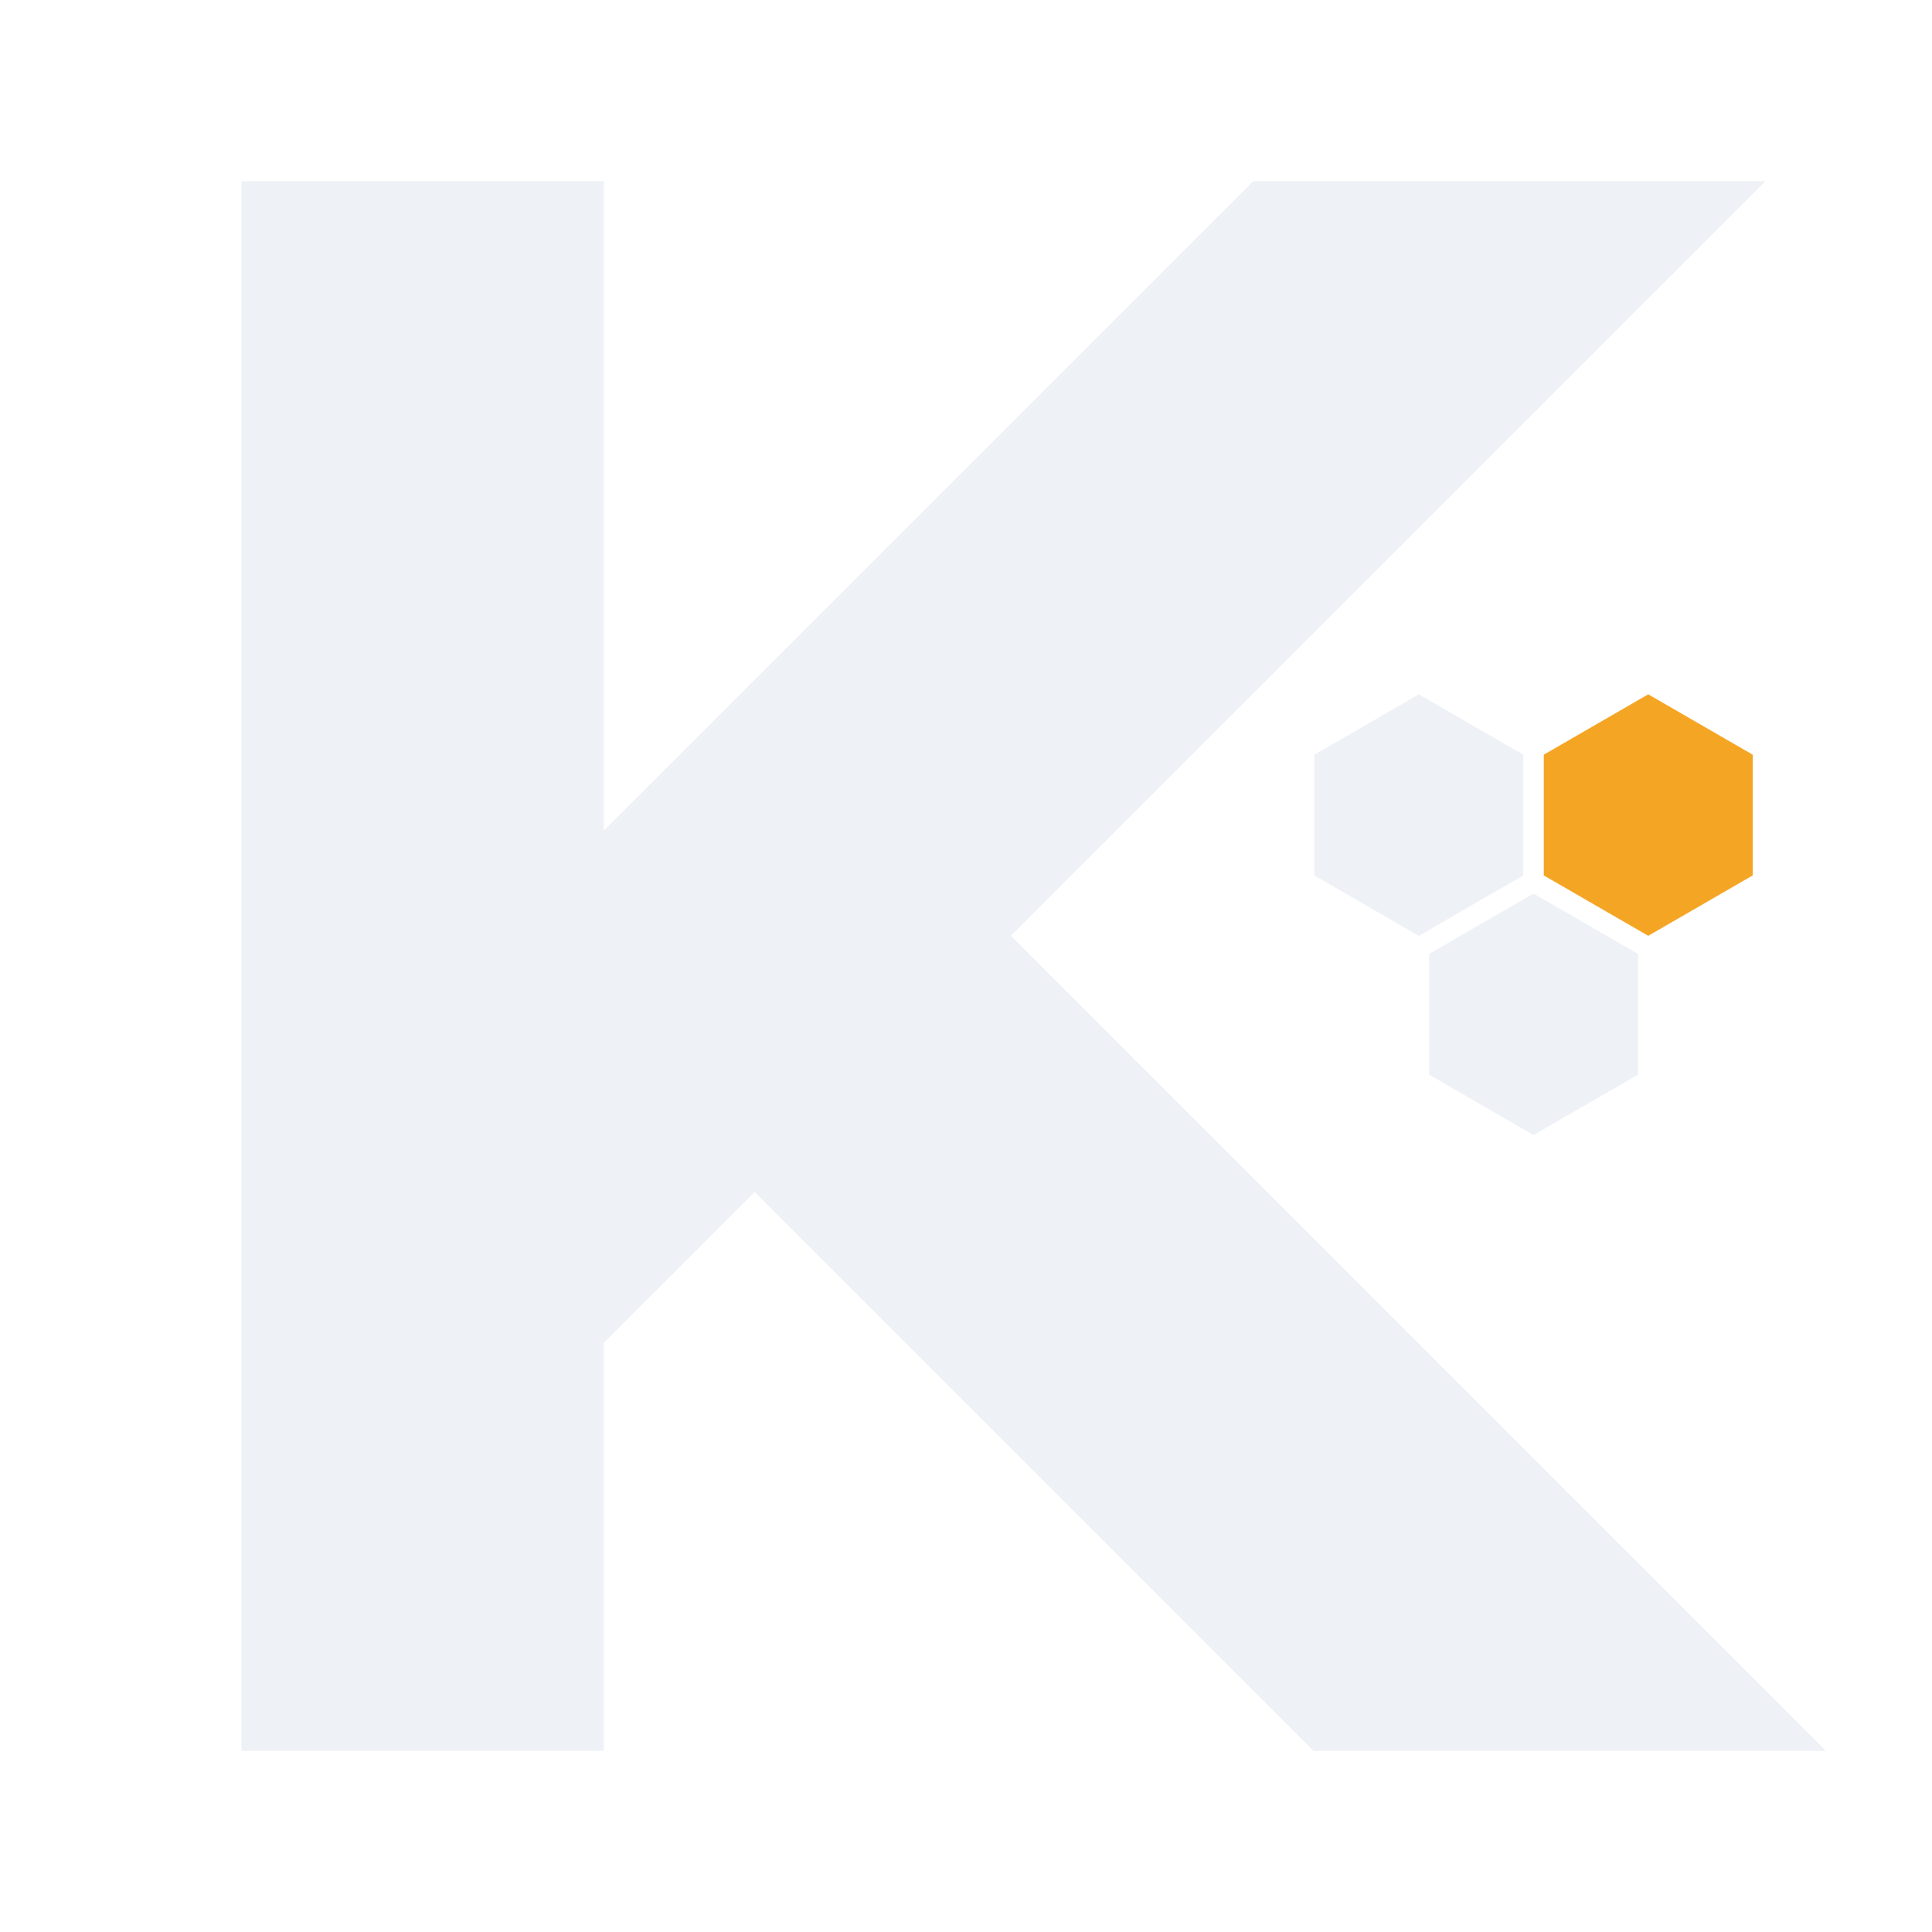
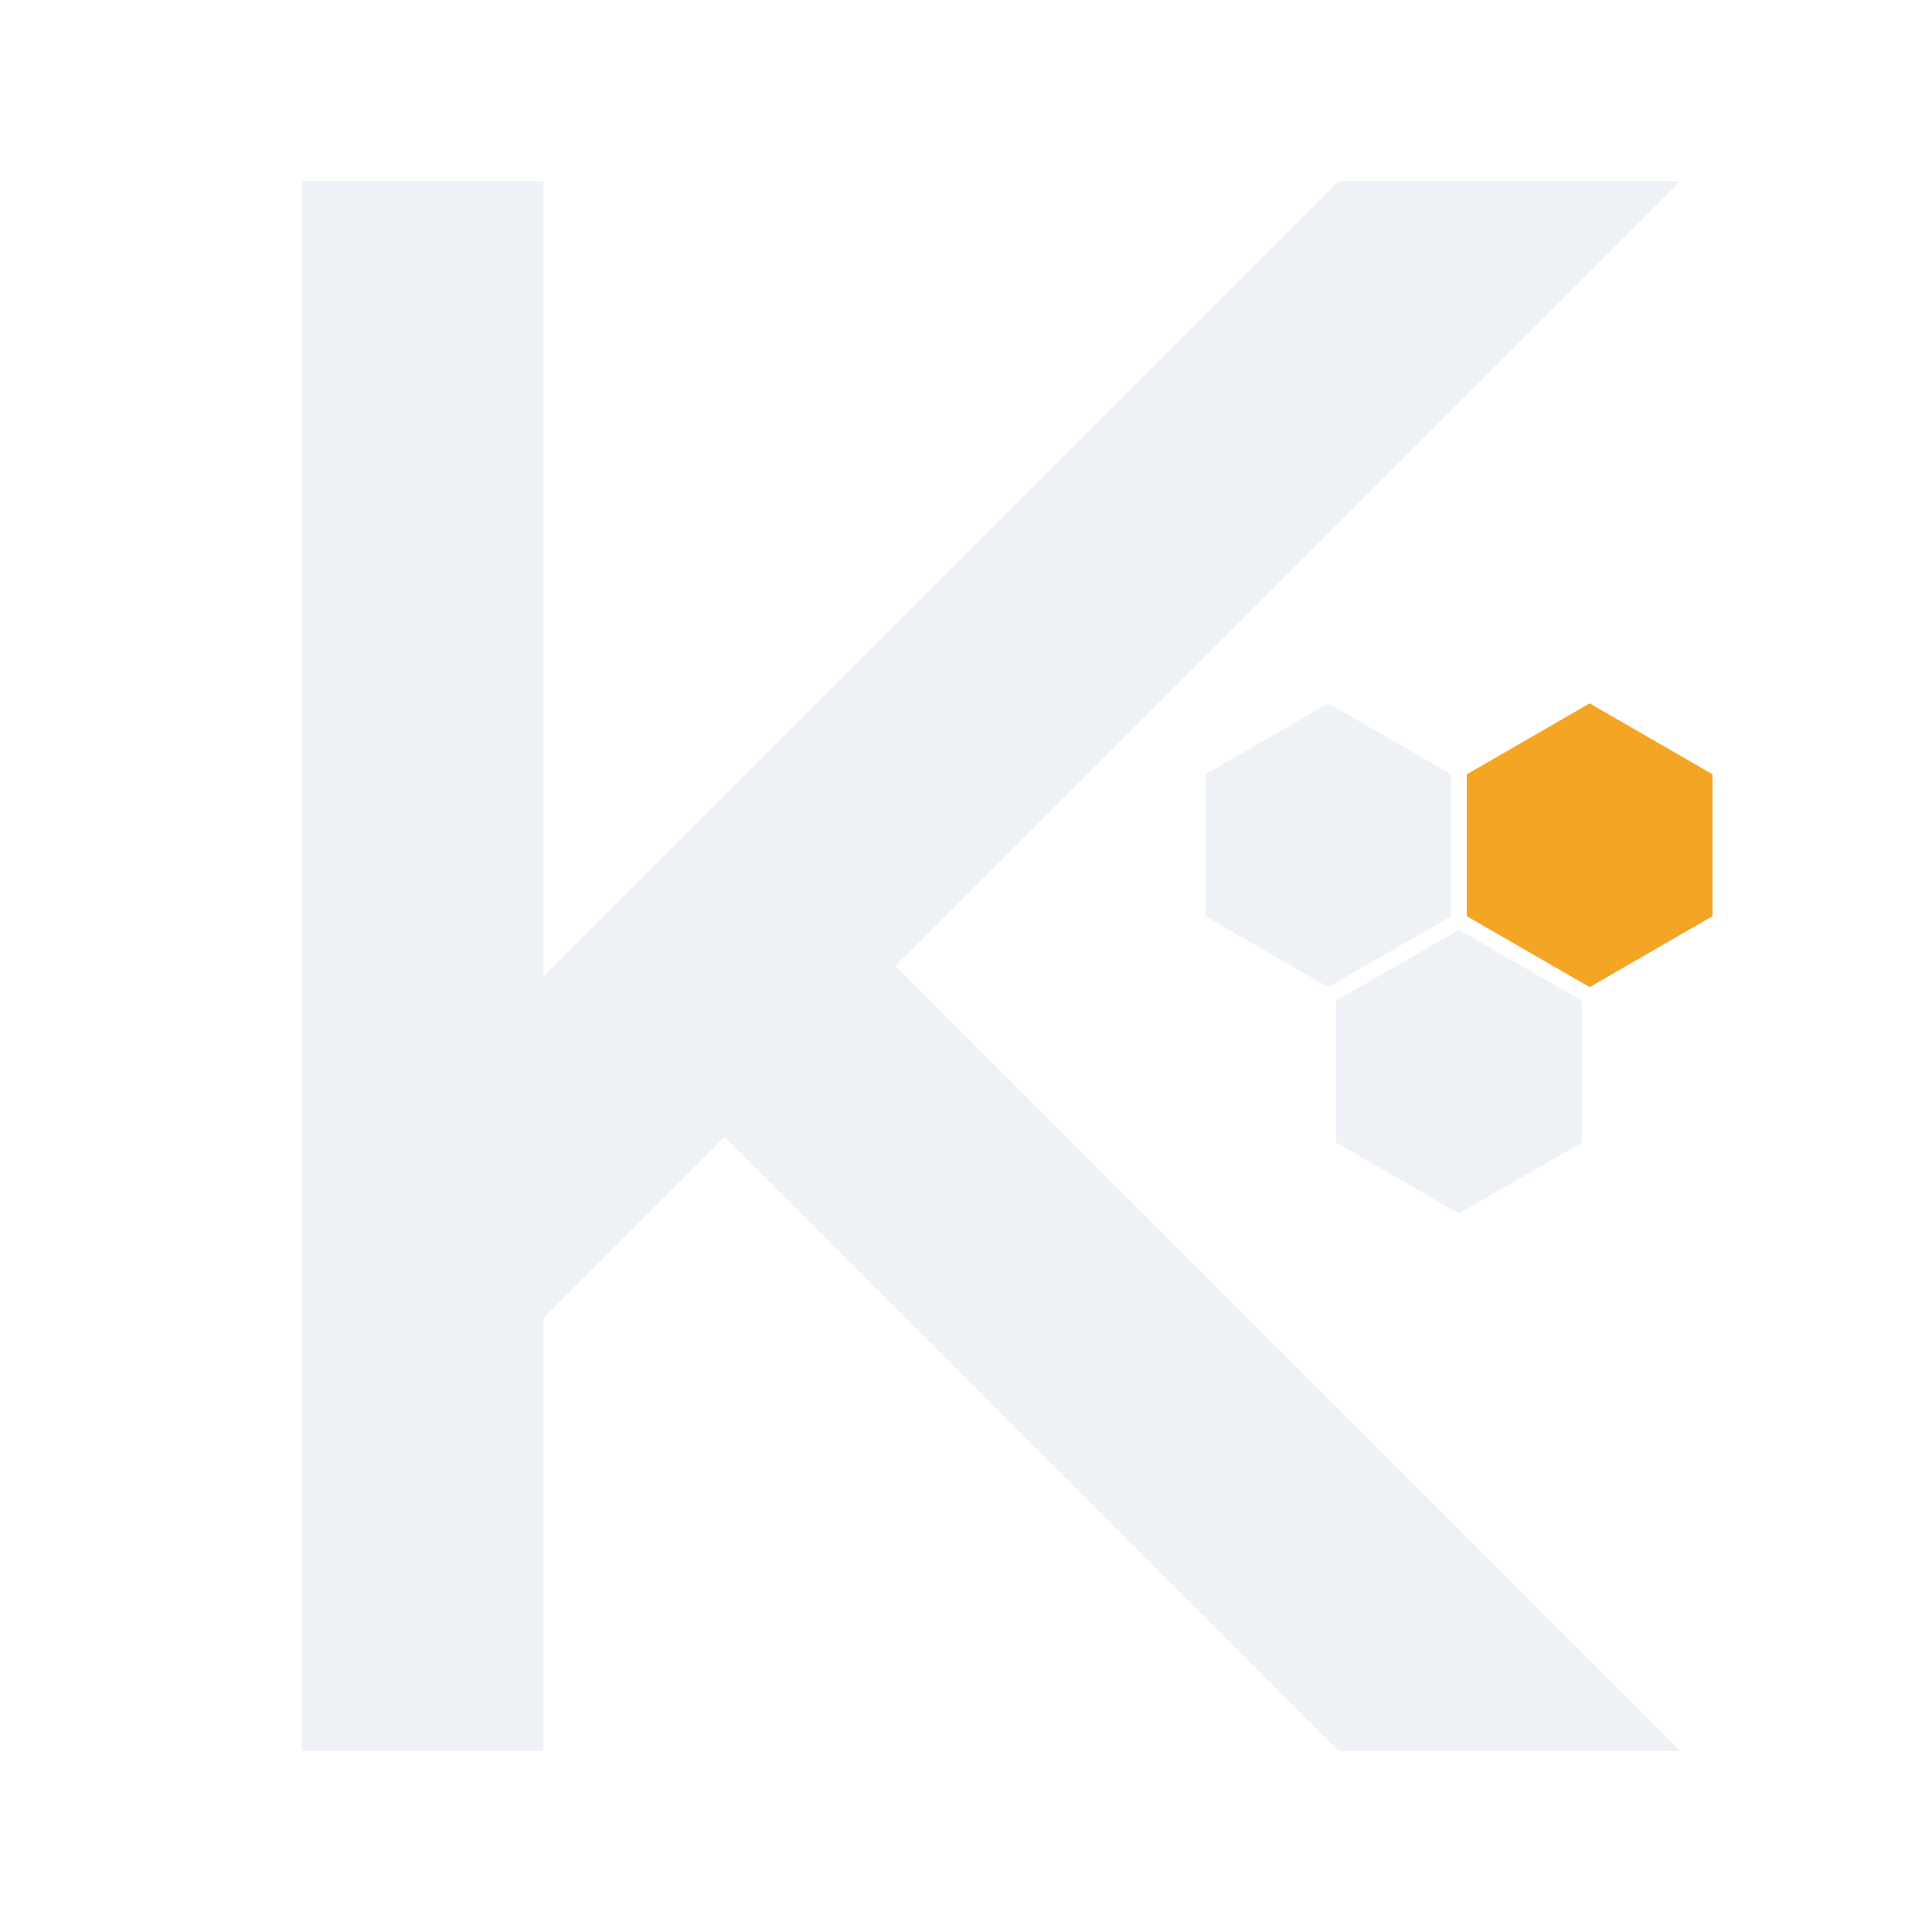
<svg xmlns="http://www.w3.org/2000/svg" viewBox="0 0 64 64" role="img" aria-label="Koodam mark, option C, dark">
  <defs>
    <clipPath id="c">
      <rect x="0" y="6" width="64" height="52" />
    </clipPath>
  </defs>
-   <g stroke="#EEF1F6" stroke-width="12" clip-path="url(#c)">
+   <g stroke="#EEF1F6" stroke-width="8" clip-path="url(#c)">
    <path d="M14 0 V64" />
    <path d="M14 42 L56 0" />
-     <path d="M26 32 L62 68" />
+     <path d="M24 32 L58 66" />
  </g>
-   <polygon points="47.00,31.00 43.54,29.00 43.54,25.00 47.00,23.00 50.46,25.00 50.46,29.00" fill="#EEF1F6" />
-   <polygon points="54.60,31.00 51.14,29.00 51.14,25.00 54.60,23.00 58.06,25.00 58.06,29.00" fill="#F5A524" />
-   <polygon points="50.80,37.60 47.34,35.60 47.34,31.60 50.80,29.60 54.26,31.60 54.26,35.60" fill="#EEF1F6" />
+   <polygon points="44.00,32.70 39.93,30.35 39.93,25.65 44.00,23.30 48.07,25.65 48.07,30.35" fill="#EEF1F6" />
+   <polygon points="52.66,32.70 48.59,30.35 48.59,25.65 52.66,23.30 56.73,25.65 56.73,30.35" fill="#F5A524" />
+   <polygon points="48.33,40.20 44.26,37.85 44.26,33.15 48.33,30.80 52.40,33.15 52.40,37.85" fill="#EEF1F6" />
</svg>
